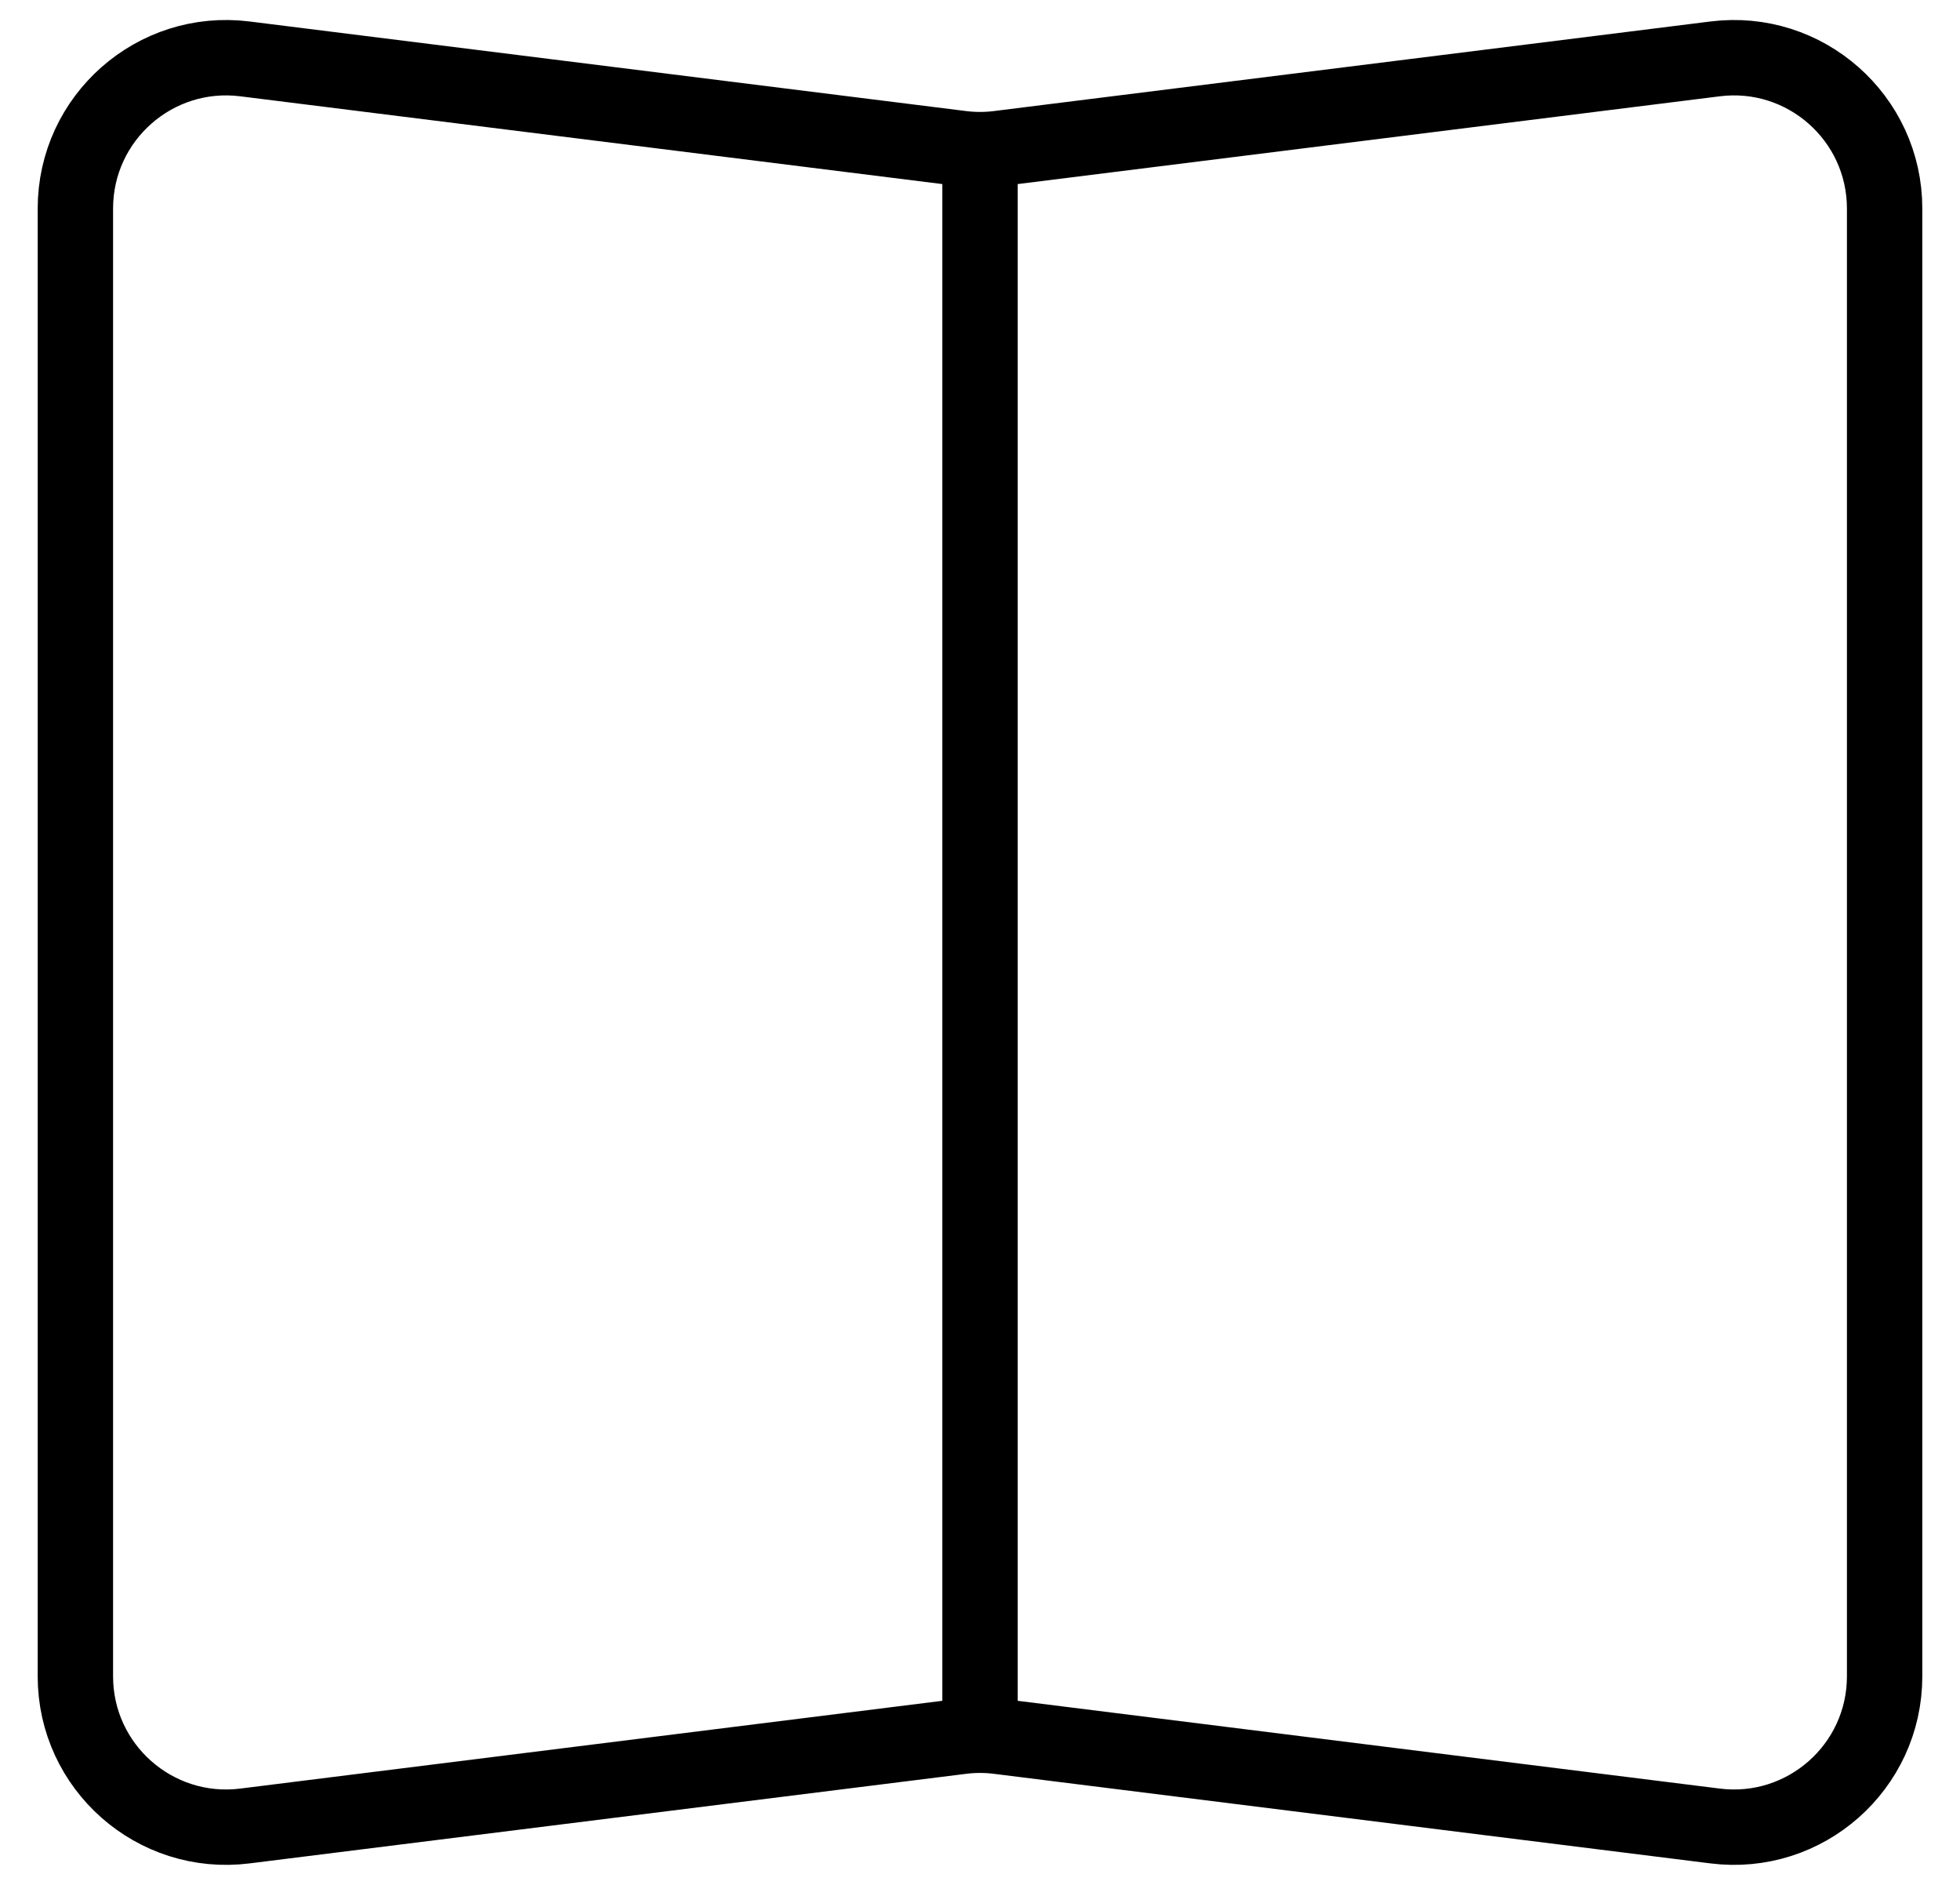
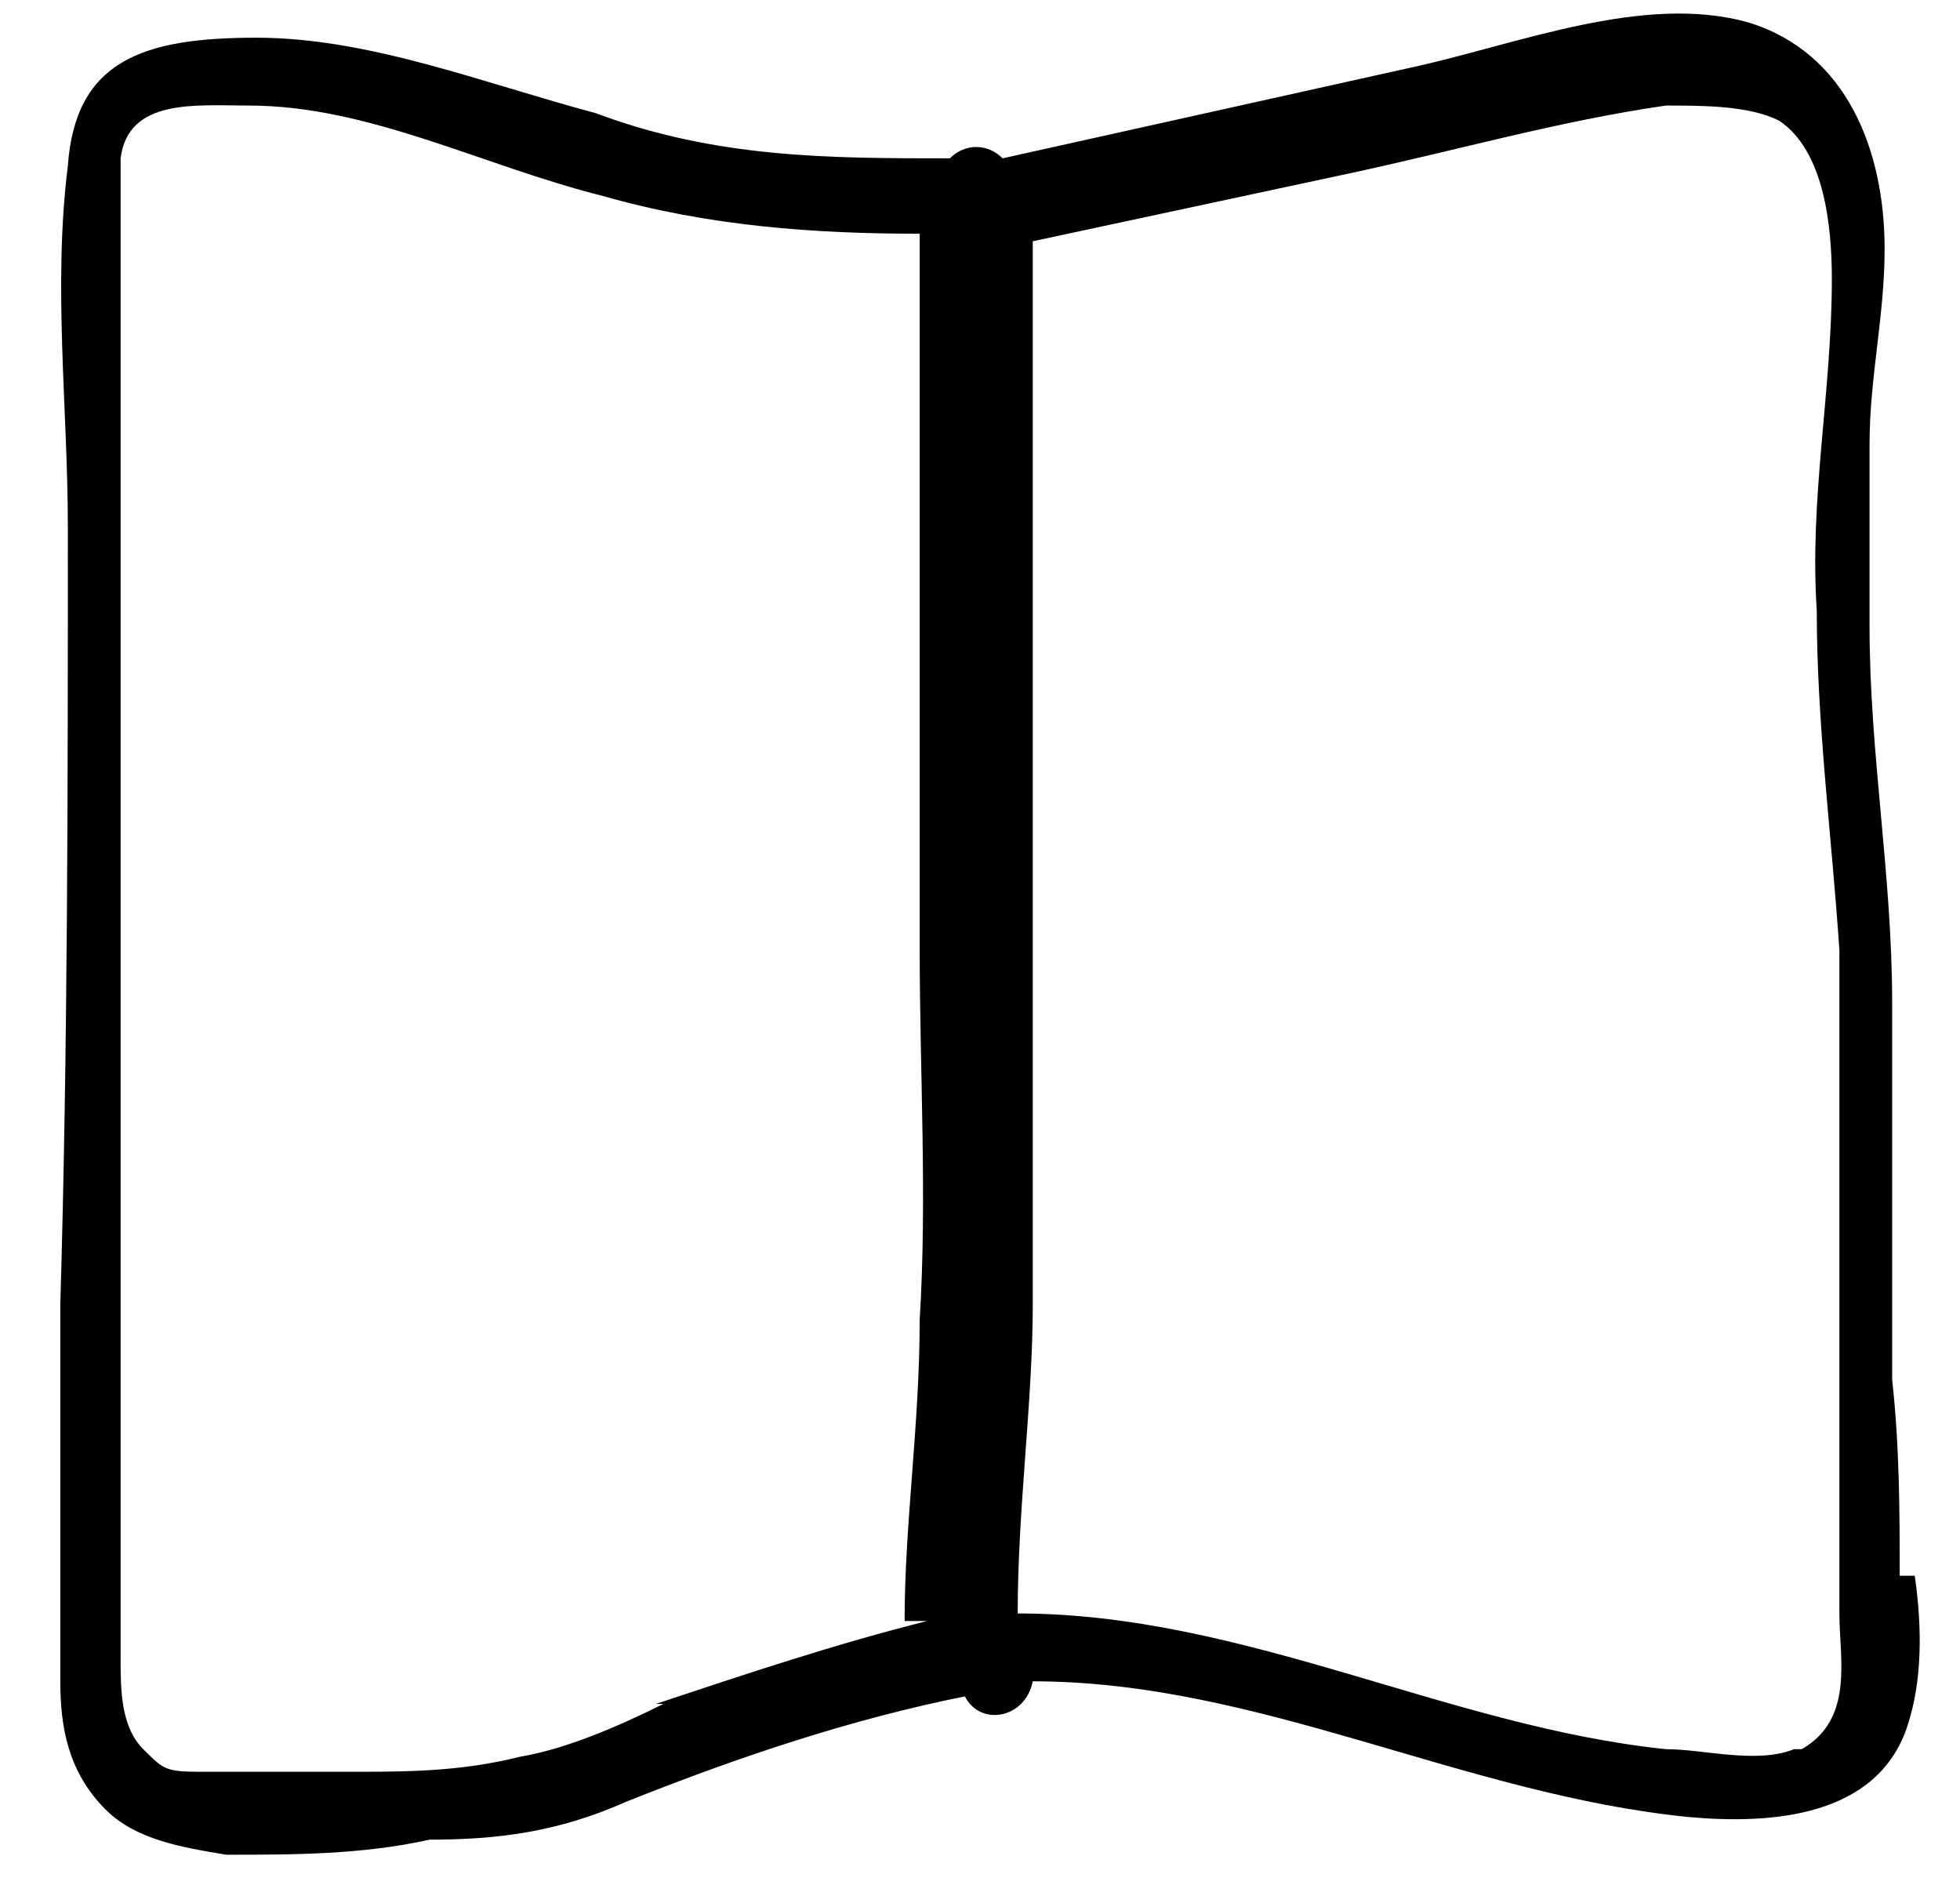
- <svg xmlns="http://www.w3.org/2000/svg" width="26" height="25" viewBox="0 0 26 25" fill="none">
-   <path d="M1 22.234V2.766C1 1.563 2.054 0.632 3.248 0.781L12.752 1.969C12.917 1.99 13.083 1.99 13.248 1.969L22.752 0.781C23.946 0.632 25 1.563 25 2.766V22.234C25 23.437 23.946 24.368 22.752 24.219L13.248 23.031C13.083 23.01 12.917 23.01 12.752 23.031L3.248 24.219C2.054 24.368 1 23.437 1 22.234Z" stroke="black" stroke-linecap="round" />
-   <path d="M13 2V23" stroke="black" stroke-linecap="round" />
+ <svg xmlns="http://www.w3.org/2000/svg" id="Layer_1" version="1.1" viewBox="0 0 26 25">
+   <path d="M25.4,20.9h-.2c0-.8,0-1.7-.1-2.6v-5c0-1.7-.3-3.3-.3-5v-2.4c0-.9.2-1.7.2-2.6,0-1.3-.5-2.6-1.8-3-1.4-.4-3.1.3-4.5.6-1.8.4-3.6.8-5.4,1.2-.2-.2-.5-.2-.7,0-1.6,0-3.1,0-4.7-.6-1.5-.4-3-1-4.5-1S1,.8.9,2.2c-.2,1.6,0,3.2,0,4.8,0,3.4,0,6.9-.1,10.3v5c0,.6.1,1.2.6,1.7.4.4,1,.5,1.6.6.9,0,1.8,0,2.7-.2.9,0,1.7-.1,2.6-.5,1.5-.6,3-1.1,4.5-1.4.2.4.8.3.9-.2,3,0,5.7,1.5,8.7,1.8,1.1.1,2.5,0,2.9-1.2.2-.6.2-1.3.1-2ZM8.8,22.6c-.6.3-1.3.6-1.9.7-.8.2-1.5.2-2.3.2s-1.2,0-1.8,0-.6,0-.9-.3c-.3-.3-.3-.8-.3-1.2,0-1.5,0-2.9,0-4.4V2.1c.1-.8,1-.7,1.7-.7,1.6,0,3.1.8,4.7,1.2,1.4.4,2.8.5,4.2.5,0,3.2,0,6.3,0,9.5,0,1.6.1,3.3,0,4.9,0,1.4-.2,2.7-.2,4h.3c-1.2.3-2.4.7-3.6,1.1ZM23.8,23.2h0c-.5.2-1.2,0-1.7,0-2.9-.3-5.6-1.8-8.6-1.8,0-1.4.2-2.8.2-4.1s0-3.3,0-4.9V3.2l4.2-.9c1.4-.3,2.8-.7,4.2-.9.5,0,1.1,0,1.5.2.6.4.7,1.4.7,2.1,0,1.5-.3,2.9-.2,4.4,0,1.5.2,3,.3,4.5v4.4c0,1.5,0,2.9,0,4.4,0,.6.2,1.4-.5,1.8Z" />
</svg>
